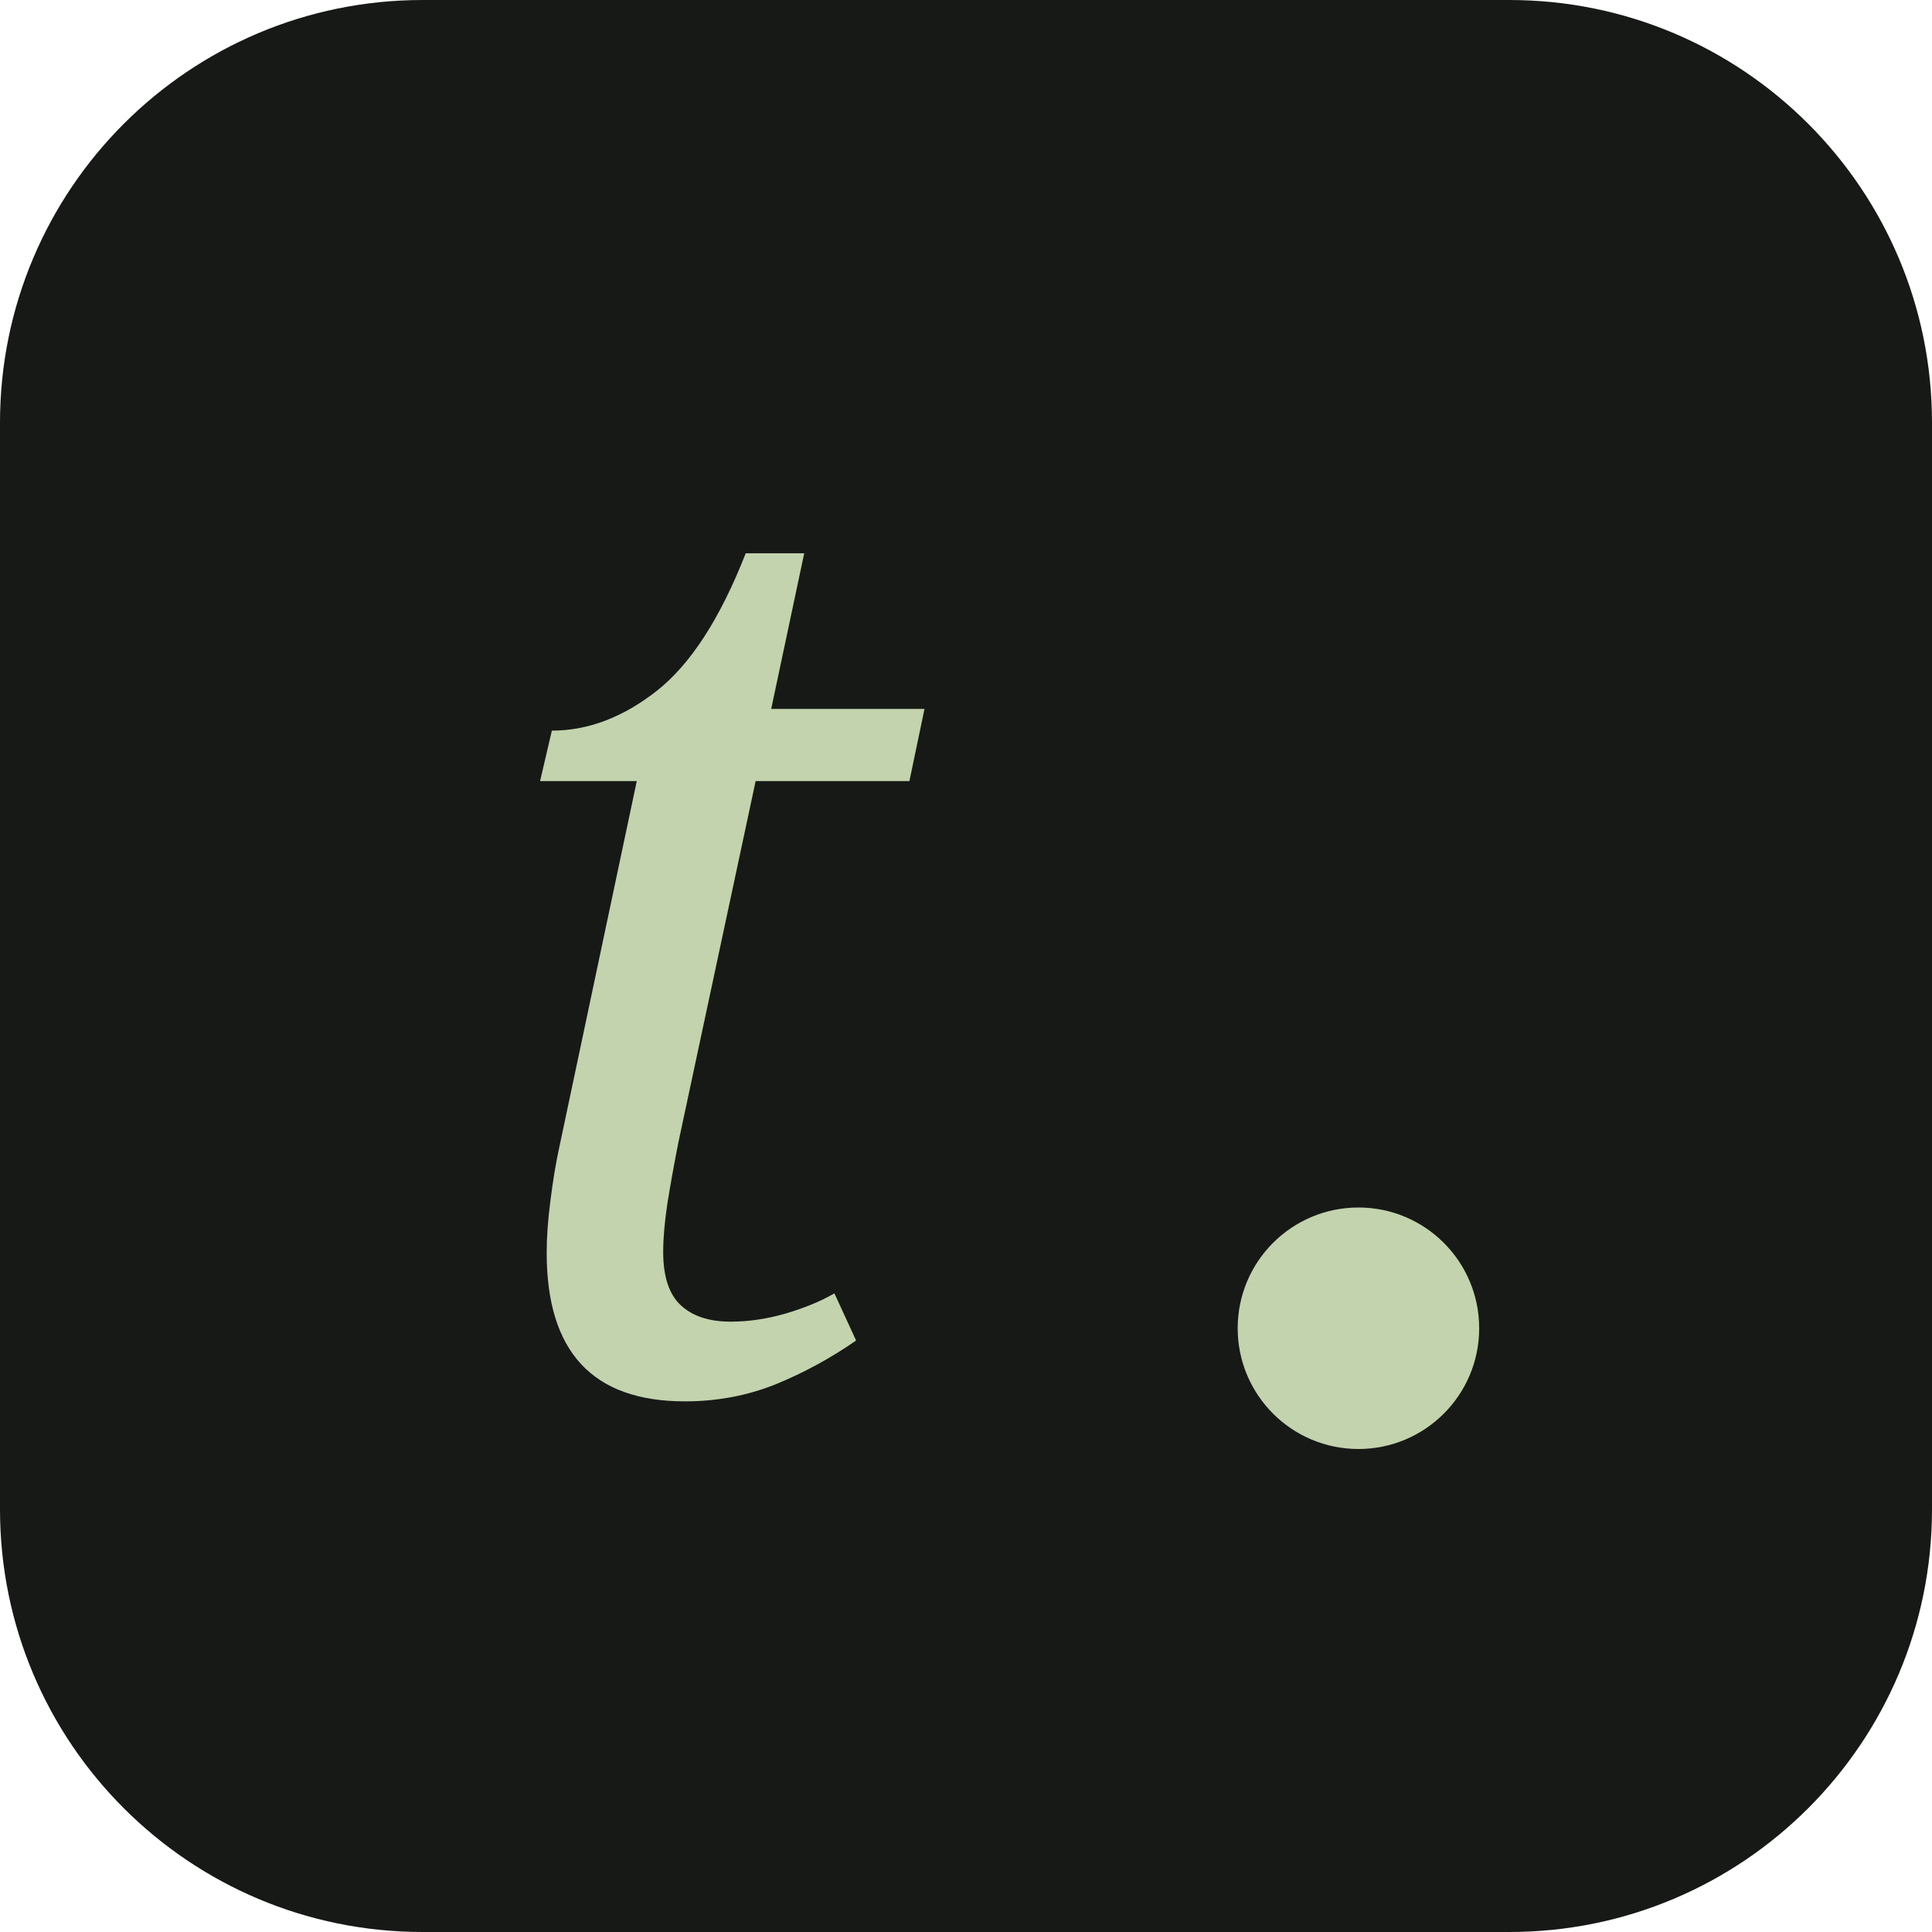
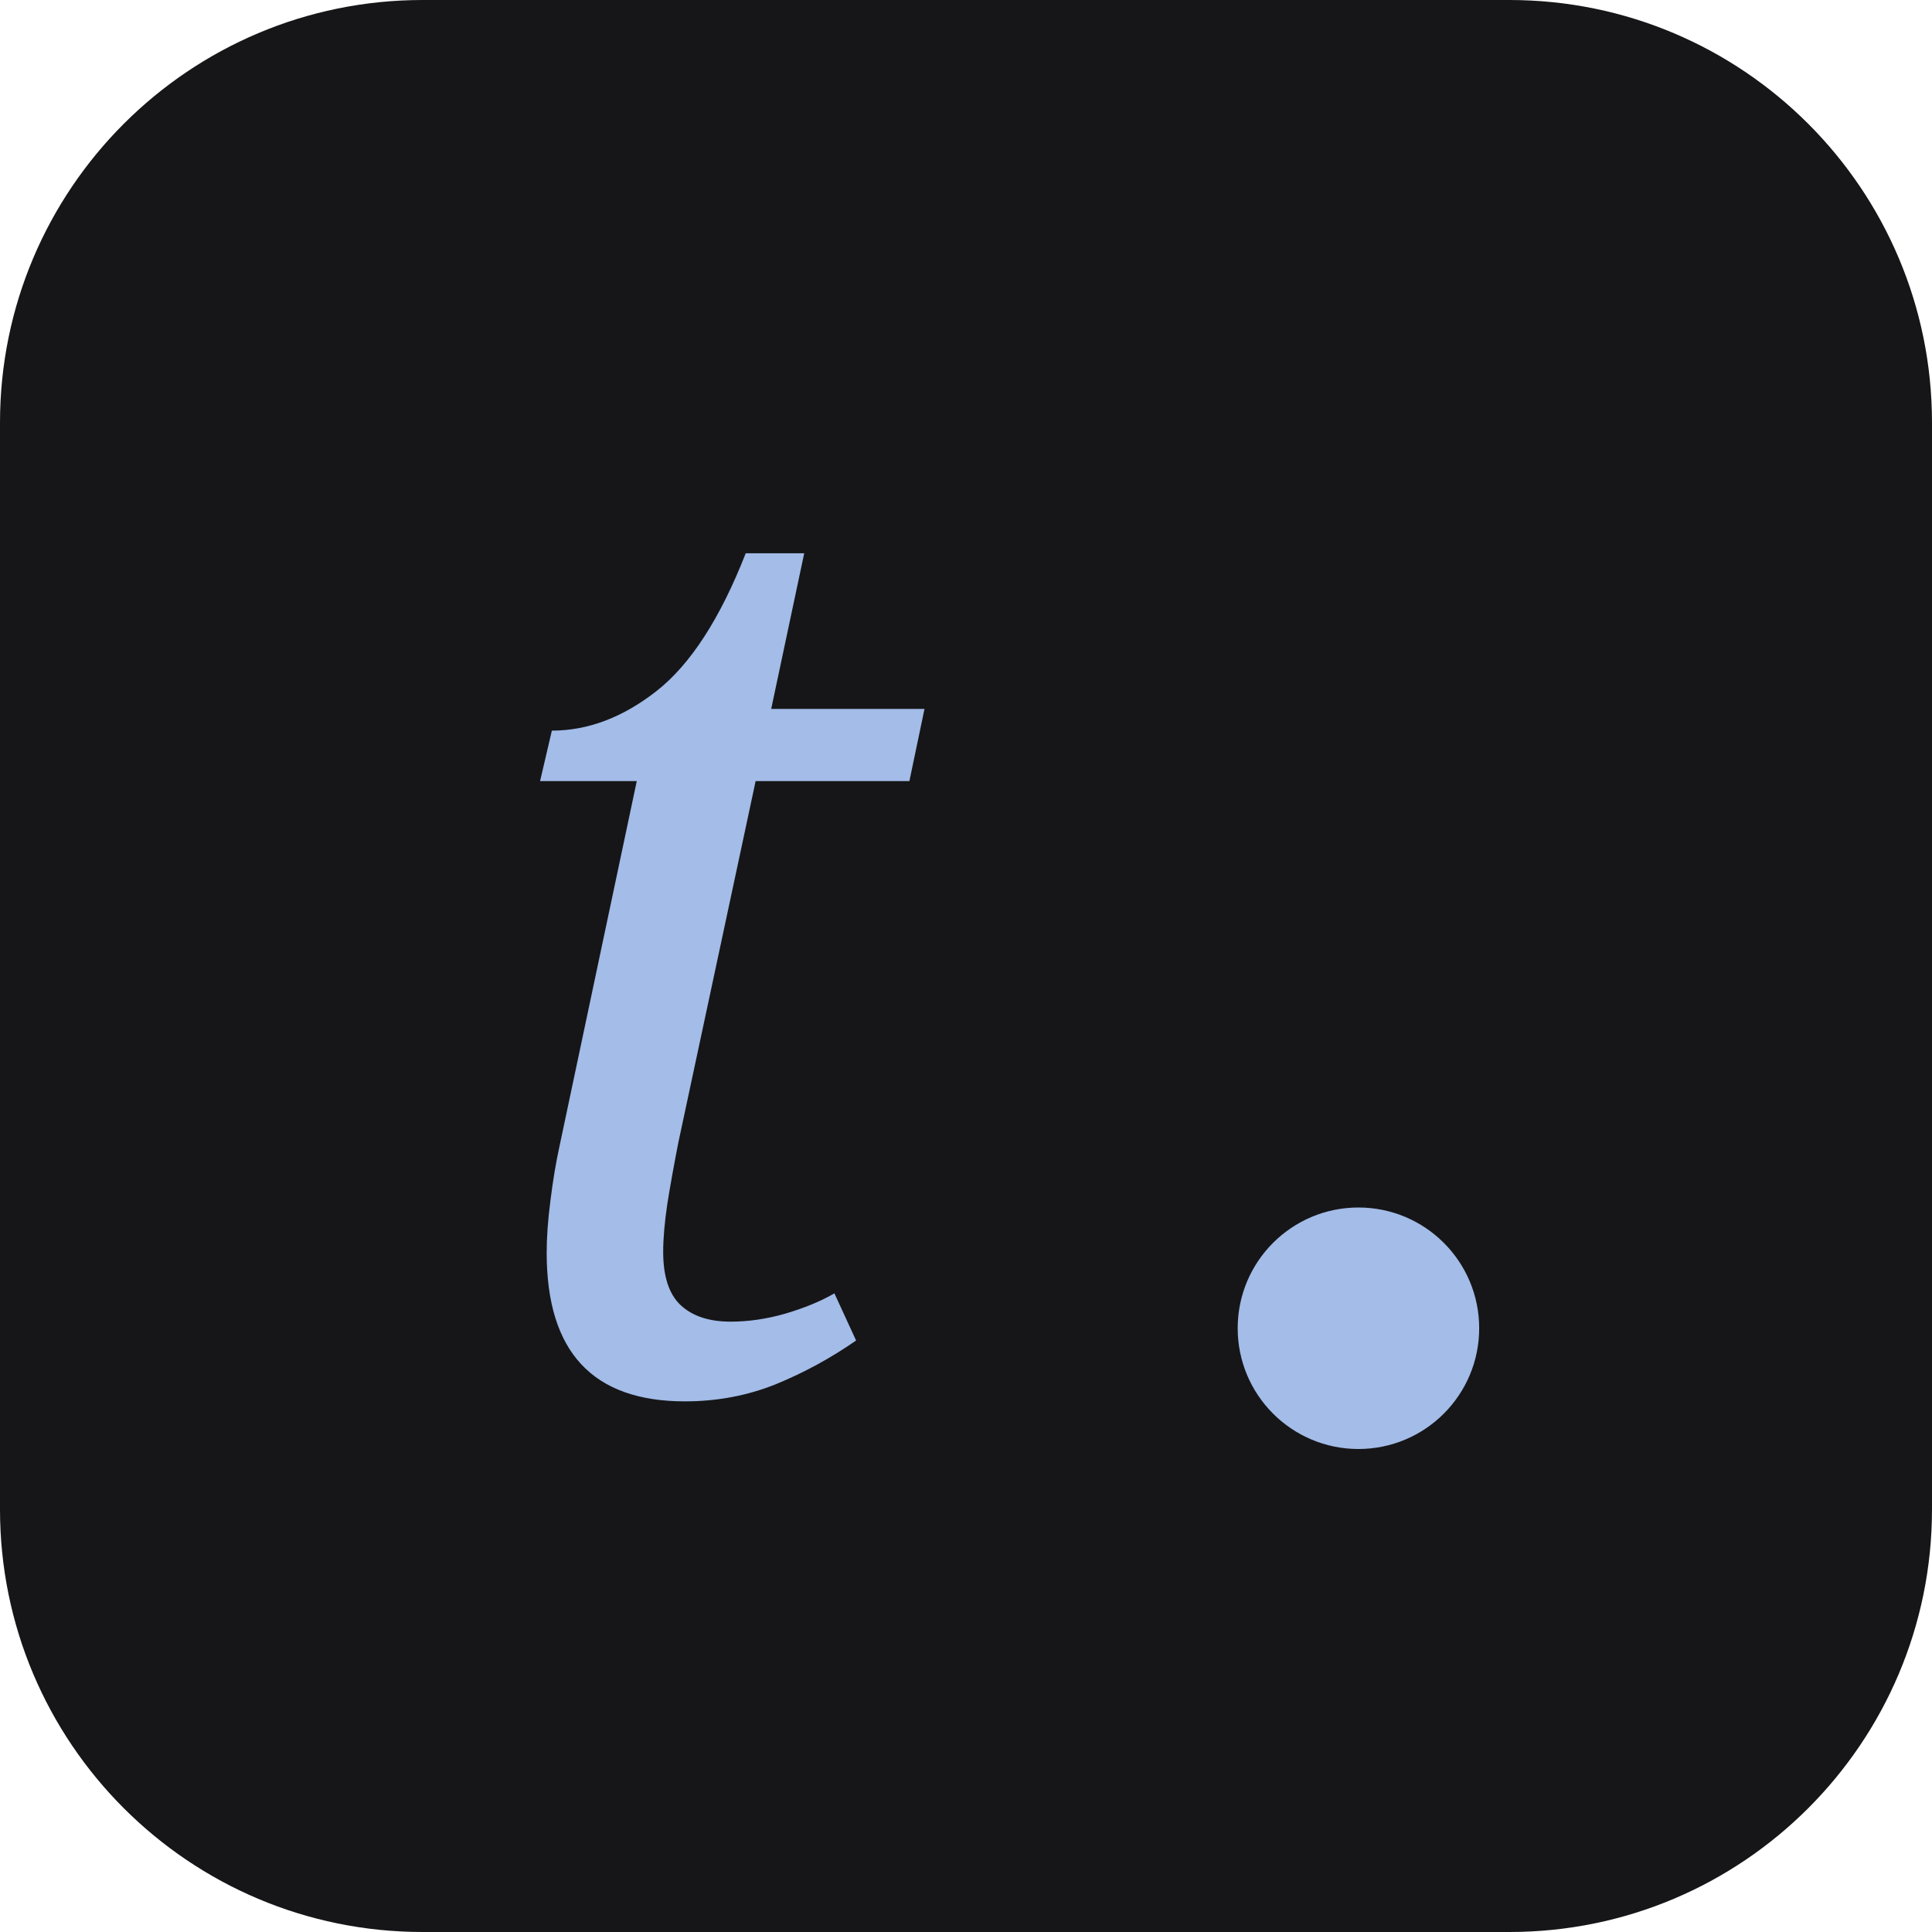
<svg xmlns="http://www.w3.org/2000/svg" viewBox="0 0 64 64">
-   <rect width="64" height="64" rx="14" fill="#171917" />
-   <text x="15" y="46" font-family="Georgia,serif" font-style="italic" font-size="42" fill="#c3d3ad">t</text>
-   <circle cx="45" cy="44" r="4" fill="#c3d3ad" />
+   <rect width="64" height="64" rx="14" fill="#161618" />
+   <text x="15" y="46" font-family="Georgia,serif" font-style="italic" font-size="42" fill="#a3bce8">t</text>
+   <circle cx="45" cy="44" r="4" fill="#a3bce8" />
</svg>
